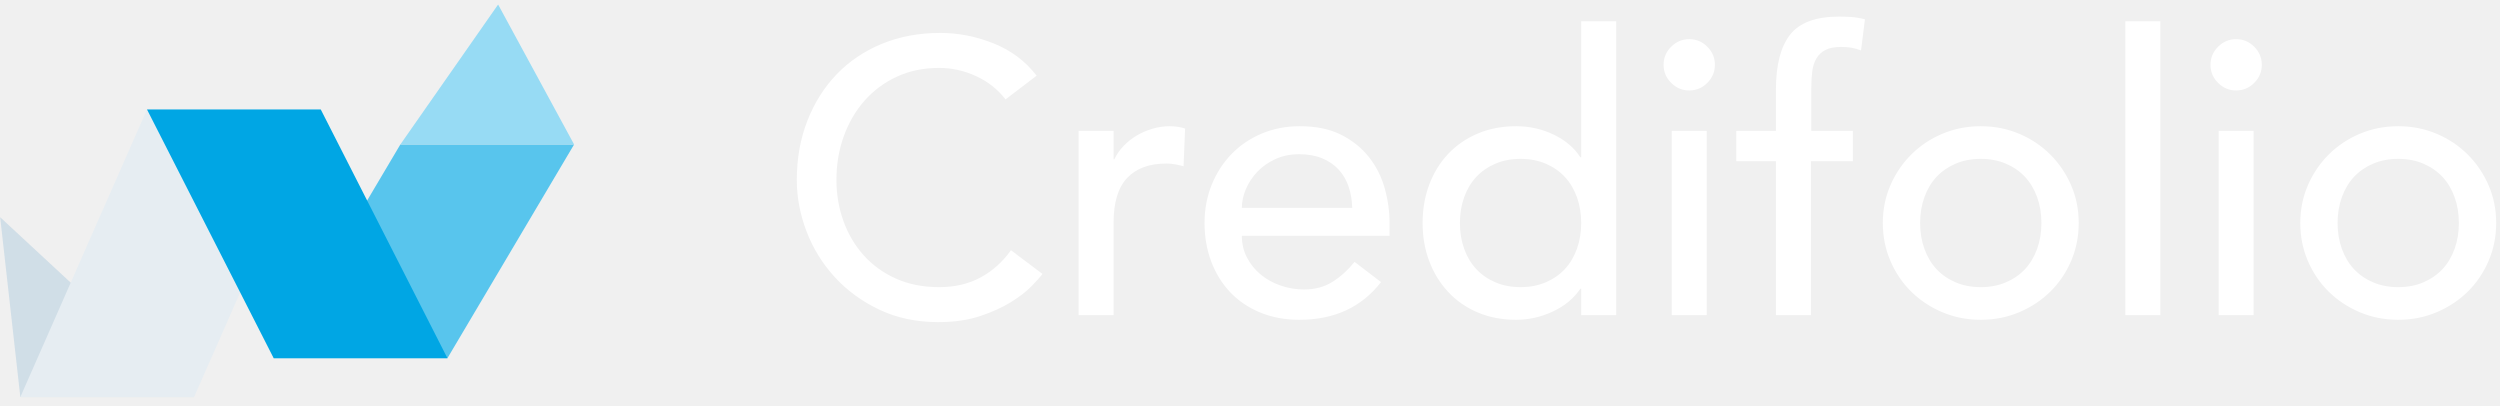
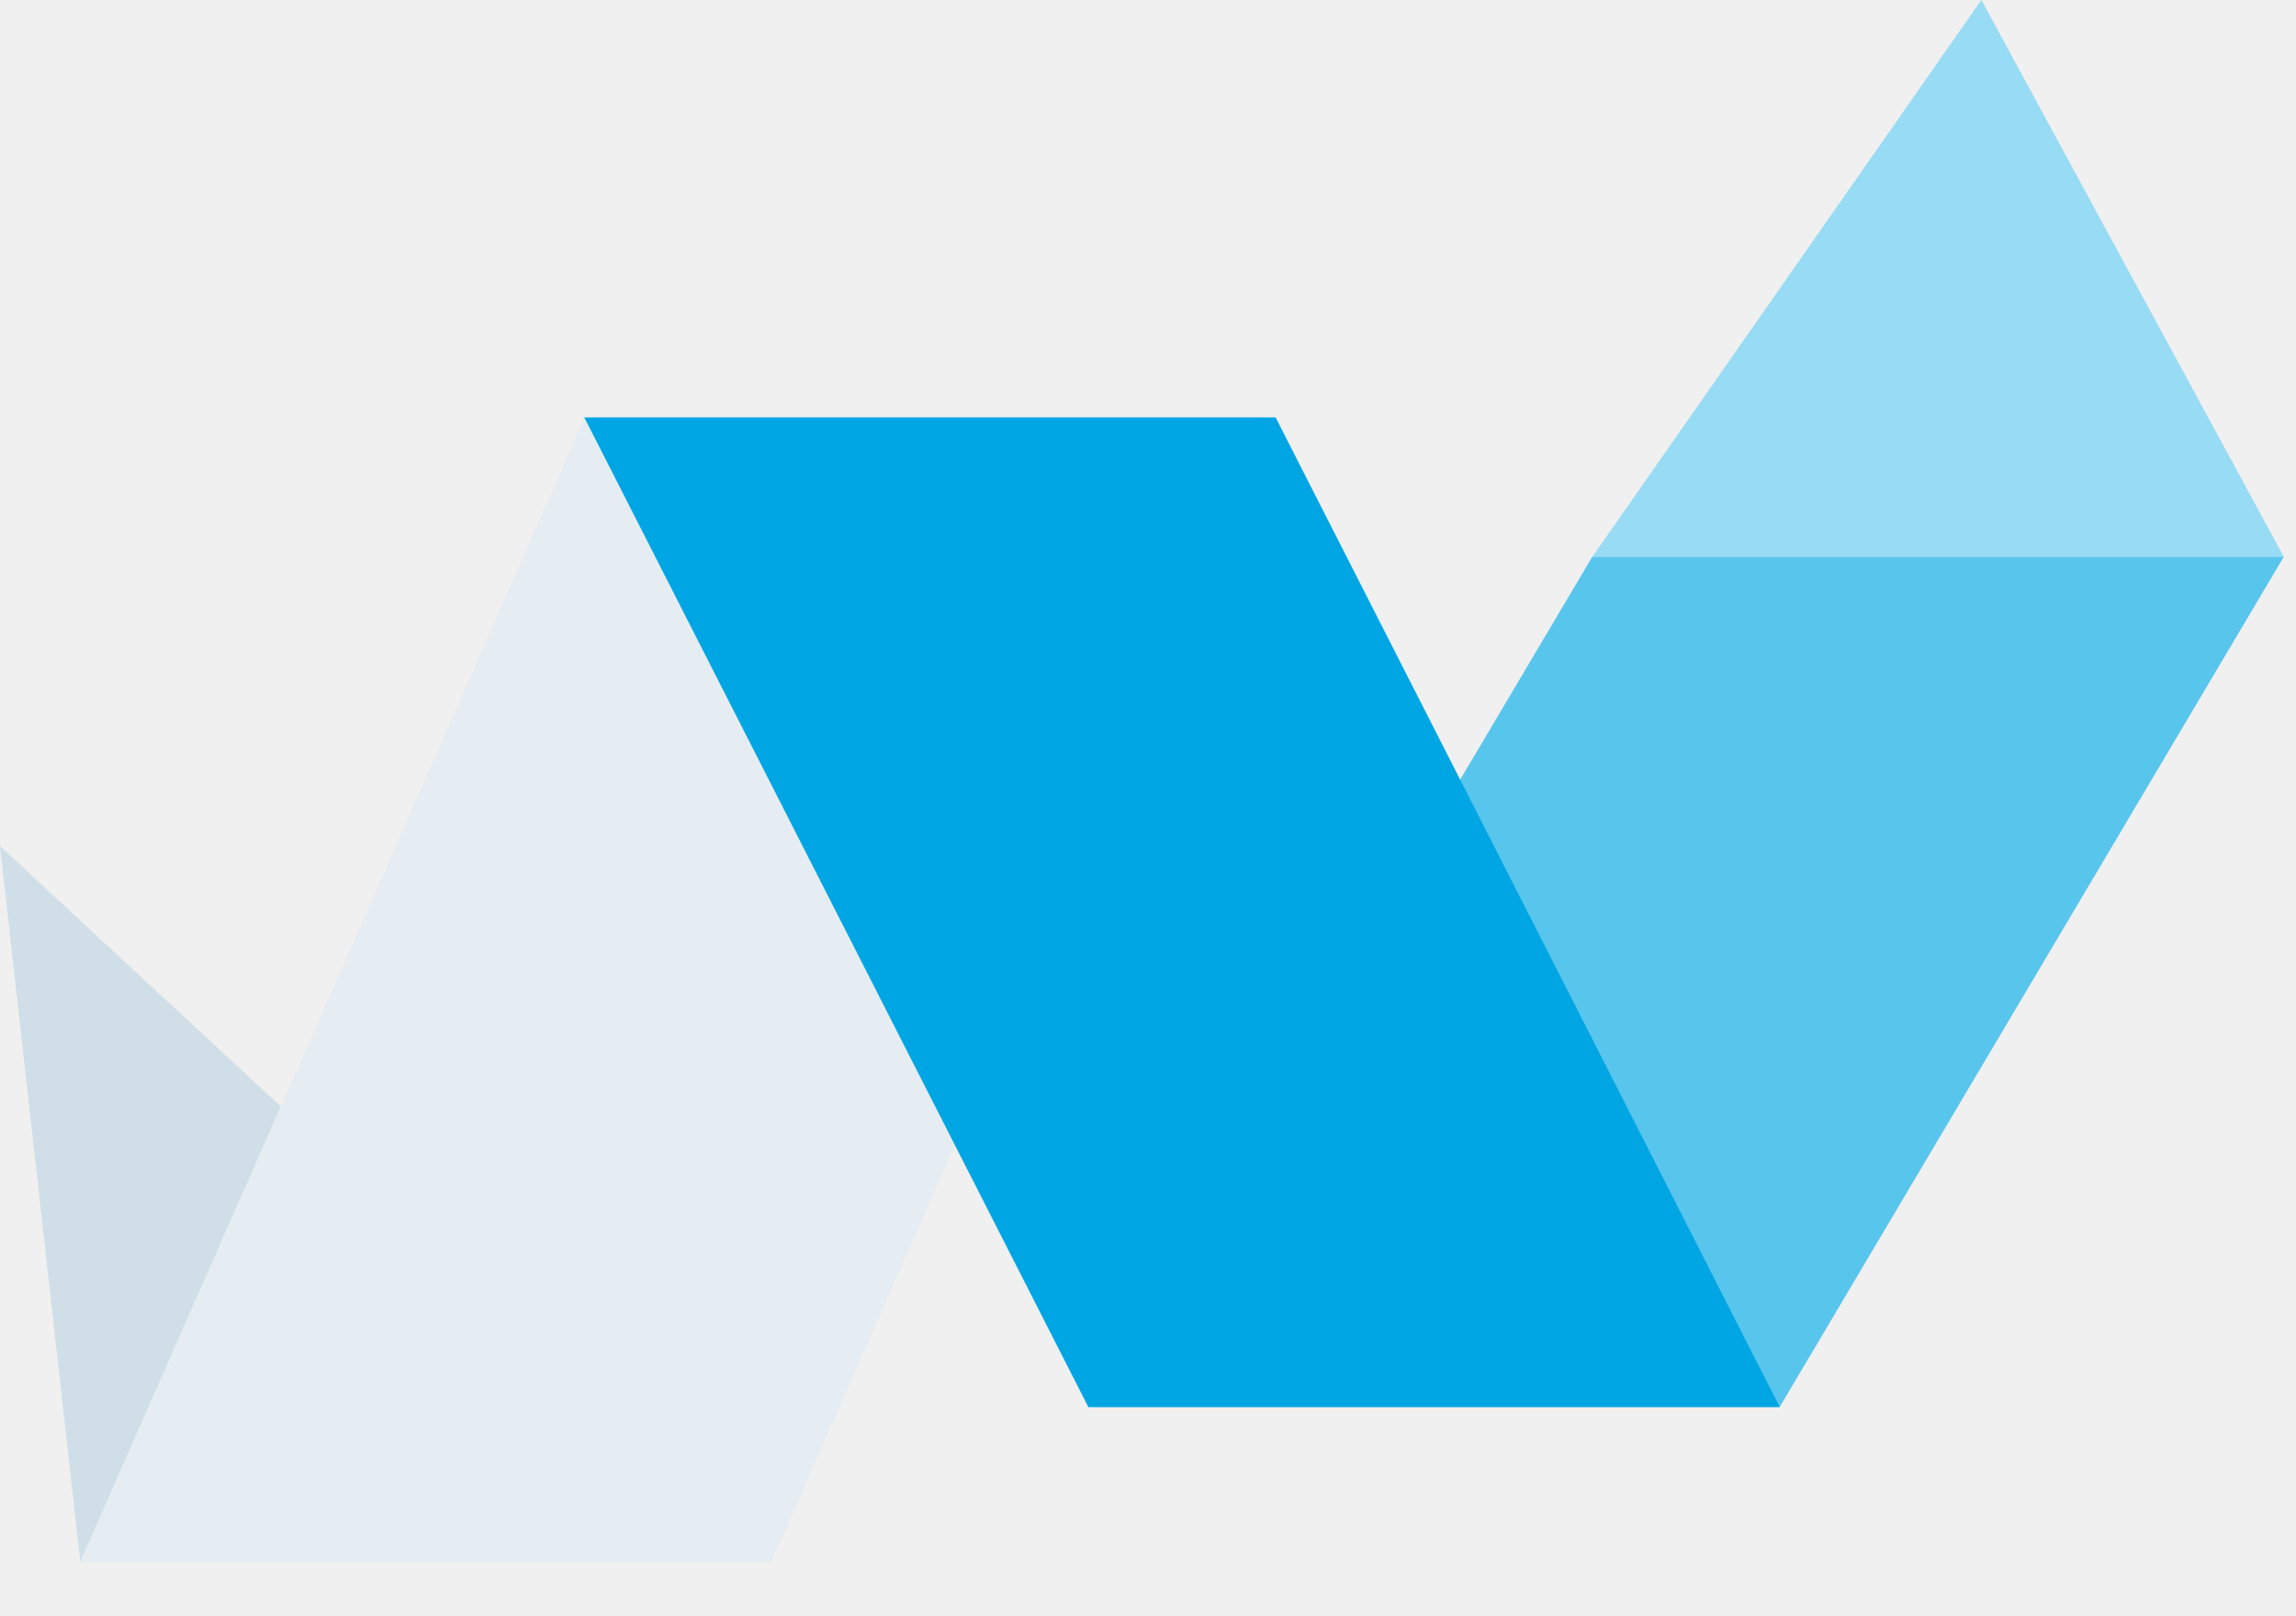
- <svg xmlns="http://www.w3.org/2000/svg" width="271" height="44" viewBox="0 0 271 44" fill="none">
-   <path fill-rule="evenodd" clip-rule="evenodd" d="M196.302 34.16V17.474H200.853V14.188H196.344V9.595C196.344 8.893 196.38 8.268 196.45 7.72C196.52 7.172 196.675 6.702 196.913 6.308C197.152 5.915 197.482 5.613 197.903 5.403C198.325 5.192 198.887 5.087 199.589 5.087C199.982 5.087 200.347 5.115 200.684 5.171C201.021 5.227 201.373 5.325 201.738 5.466L202.159 2.095C201.625 1.955 201.127 1.87 200.663 1.842C200.2 1.814 199.757 1.8 199.336 1.8C196.836 1.8 195.073 2.453 194.048 3.759C193.023 5.066 192.51 7.053 192.51 9.721V14.188H188.212V17.474H192.51V34.16H196.302ZM164.364 34.665C165.712 34.665 167.026 34.37 168.304 33.78C169.582 33.191 170.586 32.362 171.316 31.294H171.401V34.16H175.193V2.306H171.401V17.053H171.316C170.642 16.014 169.673 15.192 168.409 14.588C167.145 13.984 165.797 13.682 164.364 13.682C162.819 13.682 161.422 13.949 160.172 14.483C158.922 15.016 157.854 15.754 156.969 16.695C156.085 17.636 155.403 18.745 154.926 20.023C154.448 21.302 154.21 22.685 154.21 24.174C154.21 25.662 154.448 27.039 154.926 28.303C155.403 29.567 156.085 30.677 156.969 31.631C157.854 32.587 158.922 33.331 160.172 33.865C161.422 34.398 162.819 34.665 164.364 34.665ZM106.239 34.265C104.933 34.7 103.423 34.918 101.71 34.918C99.35 34.918 97.222 34.469 95.326 33.57C93.43 32.671 91.815 31.491 90.481 30.03C89.146 28.57 88.128 26.919 87.426 25.079C86.724 23.24 86.373 21.379 86.373 19.497C86.373 17.193 86.752 15.066 87.51 13.113C88.269 11.161 89.329 9.476 90.691 8.057C92.054 6.639 93.69 5.536 95.6 4.749C97.51 3.963 99.617 3.57 101.92 3.57C103.887 3.57 105.818 3.949 107.714 4.707C109.61 5.466 111.162 6.632 112.37 8.205L108.999 10.775C108.156 9.679 107.089 8.837 105.797 8.247C104.505 7.657 103.17 7.362 101.794 7.362C100.109 7.362 98.585 7.678 97.222 8.31C95.86 8.942 94.694 9.806 93.725 10.901C92.756 11.997 92.005 13.282 91.471 14.757C90.937 16.231 90.67 17.811 90.67 19.497C90.67 21.07 90.923 22.558 91.429 23.963C91.934 25.367 92.665 26.603 93.62 27.671C94.575 28.738 95.74 29.581 97.117 30.199C98.493 30.817 100.052 31.126 101.794 31.126C103.507 31.126 105.01 30.775 106.302 30.073C107.594 29.37 108.69 28.387 109.589 27.123L113.002 29.693C112.777 30.002 112.384 30.445 111.822 31.021C111.26 31.596 110.516 32.172 109.589 32.748C108.662 33.324 107.545 33.83 106.239 34.265ZM120.712 24.131V34.16H116.92V14.188H120.712V17.264H120.797C121.05 16.73 121.387 16.245 121.808 15.81C122.229 15.374 122.7 15.002 123.219 14.693C123.739 14.384 124.308 14.139 124.926 13.956C125.544 13.773 126.162 13.682 126.78 13.682C127.398 13.682 127.96 13.766 128.465 13.935L128.297 18.022C127.988 17.938 127.679 17.867 127.37 17.811C127.061 17.755 126.752 17.727 126.443 17.727C124.589 17.727 123.17 18.247 122.187 19.286C121.204 20.325 120.712 21.941 120.712 24.131ZM140.853 34.665C144.645 34.665 147.594 33.303 149.701 30.578L146.836 28.387C146.106 29.286 145.305 30.009 144.434 30.557C143.564 31.105 142.538 31.379 141.359 31.379C140.488 31.379 139.645 31.238 138.83 30.957C138.016 30.677 137.3 30.283 136.682 29.778C136.064 29.272 135.565 28.661 135.186 27.945C134.807 27.228 134.617 26.435 134.617 25.564H150.628V24.216C150.628 22.924 150.453 21.653 150.101 20.403C149.75 19.153 149.182 18.029 148.395 17.032C147.609 16.035 146.604 15.227 145.382 14.609C144.16 13.991 142.665 13.682 140.895 13.682C139.406 13.682 138.03 13.949 136.766 14.483C135.502 15.016 134.413 15.754 133.5 16.695C132.587 17.636 131.871 18.745 131.351 20.023C130.832 21.302 130.572 22.685 130.572 24.174C130.572 25.662 130.811 27.046 131.288 28.324C131.766 29.602 132.447 30.712 133.332 31.653C134.217 32.594 135.298 33.331 136.576 33.865C137.854 34.398 139.28 34.665 140.853 34.665ZM134.617 22.53H146.583C146.555 21.688 146.422 20.915 146.183 20.213C145.944 19.511 145.586 18.9 145.109 18.38C144.631 17.86 144.034 17.453 143.318 17.158C142.601 16.863 141.766 16.716 140.811 16.716C139.884 16.716 139.034 16.891 138.262 17.242C137.489 17.594 136.836 18.05 136.302 18.612C135.769 19.174 135.354 19.799 135.059 20.487C134.764 21.175 134.617 21.856 134.617 22.53ZM162.089 30.599C162.903 30.95 163.816 31.126 164.828 31.126C165.839 31.126 166.752 30.95 167.566 30.599C168.381 30.248 169.069 29.771 169.631 29.167C170.193 28.563 170.628 27.832 170.937 26.976C171.246 26.119 171.401 25.185 171.401 24.174C171.401 23.162 171.246 22.228 170.937 21.372C170.628 20.515 170.193 19.785 169.631 19.181C169.069 18.577 168.381 18.099 167.566 17.748C166.752 17.397 165.839 17.221 164.828 17.221C163.816 17.221 162.903 17.397 162.089 17.748C161.274 18.099 160.586 18.577 160.024 19.181C159.462 19.785 159.027 20.515 158.718 21.372C158.409 22.228 158.255 23.162 158.255 24.174C158.255 25.185 158.409 26.119 158.718 26.976C159.027 27.832 159.462 28.563 160.024 29.167C160.586 29.771 161.274 30.248 162.089 30.599ZM183.114 9.806C183.873 9.806 184.526 9.532 185.073 8.984C185.621 8.436 185.895 7.783 185.895 7.025C185.895 6.266 185.621 5.613 185.073 5.066C184.526 4.518 183.873 4.244 183.114 4.244C182.356 4.244 181.703 4.518 181.155 5.066C180.607 5.613 180.333 6.266 180.333 7.025C180.333 7.783 180.607 8.436 181.155 8.984C181.703 9.532 182.356 9.806 183.114 9.806ZM181.218 14.188H185.01V34.16H181.218V14.188ZM218.887 33.844C217.594 34.391 216.204 34.665 214.715 34.665C213.226 34.665 211.836 34.391 210.544 33.844C209.252 33.296 208.128 32.551 207.173 31.61C206.218 30.669 205.467 29.56 204.919 28.282C204.371 27.004 204.097 25.634 204.097 24.174C204.097 22.713 204.371 21.351 204.919 20.087C205.467 18.823 206.218 17.713 207.173 16.758C208.128 15.803 209.252 15.052 210.544 14.504C211.836 13.956 213.226 13.682 214.715 13.682C216.204 13.682 217.594 13.956 218.887 14.504C220.179 15.052 221.302 15.803 222.257 16.758C223.212 17.713 223.964 18.823 224.512 20.087C225.059 21.351 225.333 22.713 225.333 24.174C225.333 25.634 225.059 27.004 224.512 28.282C223.964 29.56 223.212 30.669 222.257 31.61C221.302 32.551 220.179 33.296 218.887 33.844ZM214.715 31.126C213.704 31.126 212.791 30.95 211.976 30.599C211.162 30.248 210.474 29.771 209.912 29.167C209.35 28.563 208.915 27.832 208.606 26.976C208.297 26.119 208.142 25.185 208.142 24.174C208.142 23.162 208.297 22.228 208.606 21.372C208.915 20.515 209.35 19.785 209.912 19.181C210.474 18.577 211.162 18.099 211.976 17.748C212.791 17.397 213.704 17.221 214.715 17.221C215.726 17.221 216.639 17.397 217.454 17.748C218.269 18.099 218.957 18.577 219.519 19.181C220.08 19.785 220.516 20.515 220.825 21.372C221.134 22.228 221.288 23.162 221.288 24.174C221.288 25.185 221.134 26.119 220.825 26.976C220.516 27.832 220.08 28.563 219.519 29.167C218.957 29.771 218.269 30.248 217.454 30.599C216.639 30.95 215.726 31.126 214.715 31.126ZM234.182 2.306V34.16H230.389V2.306H234.182ZM242.398 9.806C243.156 9.806 243.809 9.532 244.357 8.984C244.905 8.436 245.179 7.783 245.179 7.025C245.179 6.266 244.905 5.613 244.357 5.066C243.809 4.518 243.156 4.244 242.398 4.244C241.639 4.244 240.986 4.518 240.439 5.066C239.891 5.613 239.617 6.266 239.617 7.025C239.617 7.783 239.891 8.436 240.439 8.984C240.986 9.532 241.639 9.806 242.398 9.806ZM240.502 14.188H244.294V34.16H240.502V14.188ZM259.968 34.665C261.457 34.665 262.847 34.391 264.139 33.844C265.432 33.296 266.555 32.551 267.51 31.61C268.465 30.669 269.217 29.56 269.764 28.282C270.312 27.004 270.586 25.634 270.586 24.174C270.586 22.713 270.312 21.351 269.764 20.087C269.217 18.823 268.465 17.713 267.51 16.758C266.555 15.803 265.432 15.052 264.139 14.504C262.847 13.956 261.457 13.682 259.968 13.682C258.479 13.682 257.089 13.956 255.797 14.504C254.505 15.052 253.381 15.803 252.426 16.758C251.471 17.713 250.719 18.823 250.172 20.087C249.624 21.351 249.35 22.713 249.35 24.174C249.35 25.634 249.624 27.004 250.172 28.282C250.719 29.56 251.471 30.669 252.426 31.61C253.381 32.551 254.505 33.296 255.797 33.844C257.089 34.391 258.479 34.665 259.968 34.665ZM257.229 30.599C258.044 30.95 258.957 31.126 259.968 31.126C260.979 31.126 261.892 30.95 262.707 30.599C263.521 30.248 264.21 29.771 264.771 29.167C265.333 28.563 265.769 27.832 266.078 26.976C266.387 26.119 266.541 25.185 266.541 24.174C266.541 23.162 266.387 22.228 266.078 21.372C265.769 20.515 265.333 19.785 264.771 19.181C264.21 18.577 263.521 18.099 262.707 17.748C261.892 17.397 260.979 17.221 259.968 17.221C258.957 17.221 258.044 17.397 257.229 17.748C256.415 18.099 255.727 18.577 255.165 19.181C254.603 19.785 254.168 20.515 253.859 21.372C253.55 22.228 253.395 23.162 253.395 24.174C253.395 25.185 253.55 26.119 253.859 26.976C254.168 27.832 254.603 28.563 255.165 29.167C255.727 29.771 256.415 30.248 257.229 30.599Z" fill="white" />
-   <path d="M29.667 38.829L43.399 15.659H62.233L48.501 38.829H29.667Z" fill="#58C5ED" />
-   <path d="M62.233 15.659L53.996 0.49L43.399 15.659H62.233Z" fill="#97DBF4" />
-   <path d="M21.038 43.042L0.017 23.546L2.204 43.042H21.038Z" fill="#D0DEE7" />
-   <path d="M34.77 11.867L21.038 43.042H2.204L15.935 11.867H34.77Z" fill="#E6EDF2" />
-   <path d="M15.935 11.867L29.667 38.828H48.502L34.77 11.867H15.935Z" fill="#00A6E4" />
+ <svg xmlns="http://www.w3.org/2000/svg" width="27px" height="19px" viewBox="0 0 27 19" version="1.1">
+   <g id="Page-1" stroke="none" stroke-width="1" fill="none" fill-rule="evenodd">
+     <g id="Group-6">
+       <polygon id="Fill-1" fill="#58C5ED" points="18.725 6.548 12.799 16.55 20.928 16.55 26.857 6.548" />
+       <polygon id="Fill-2" fill="#97DBF4" points="23.3 -0 18.726 6.548 26.856 6.548" />
+       <polygon id="Fill-3" fill="#D0DEE7" points="0.944 18.368 9.074 18.368 0 9.952" />
+       <polygon id="Fill-4" fill="#E6EDF2" points="6.872 4.91 0.944 18.368 9.073 18.368 15.002 4.91" />
+       <polygon id="Fill-5" fill="#00A6E4" points="6.871 4.91 12.798 16.55 20.929 16.55 15.001 4.91" />
+     </g>
+   </g>
</svg>
